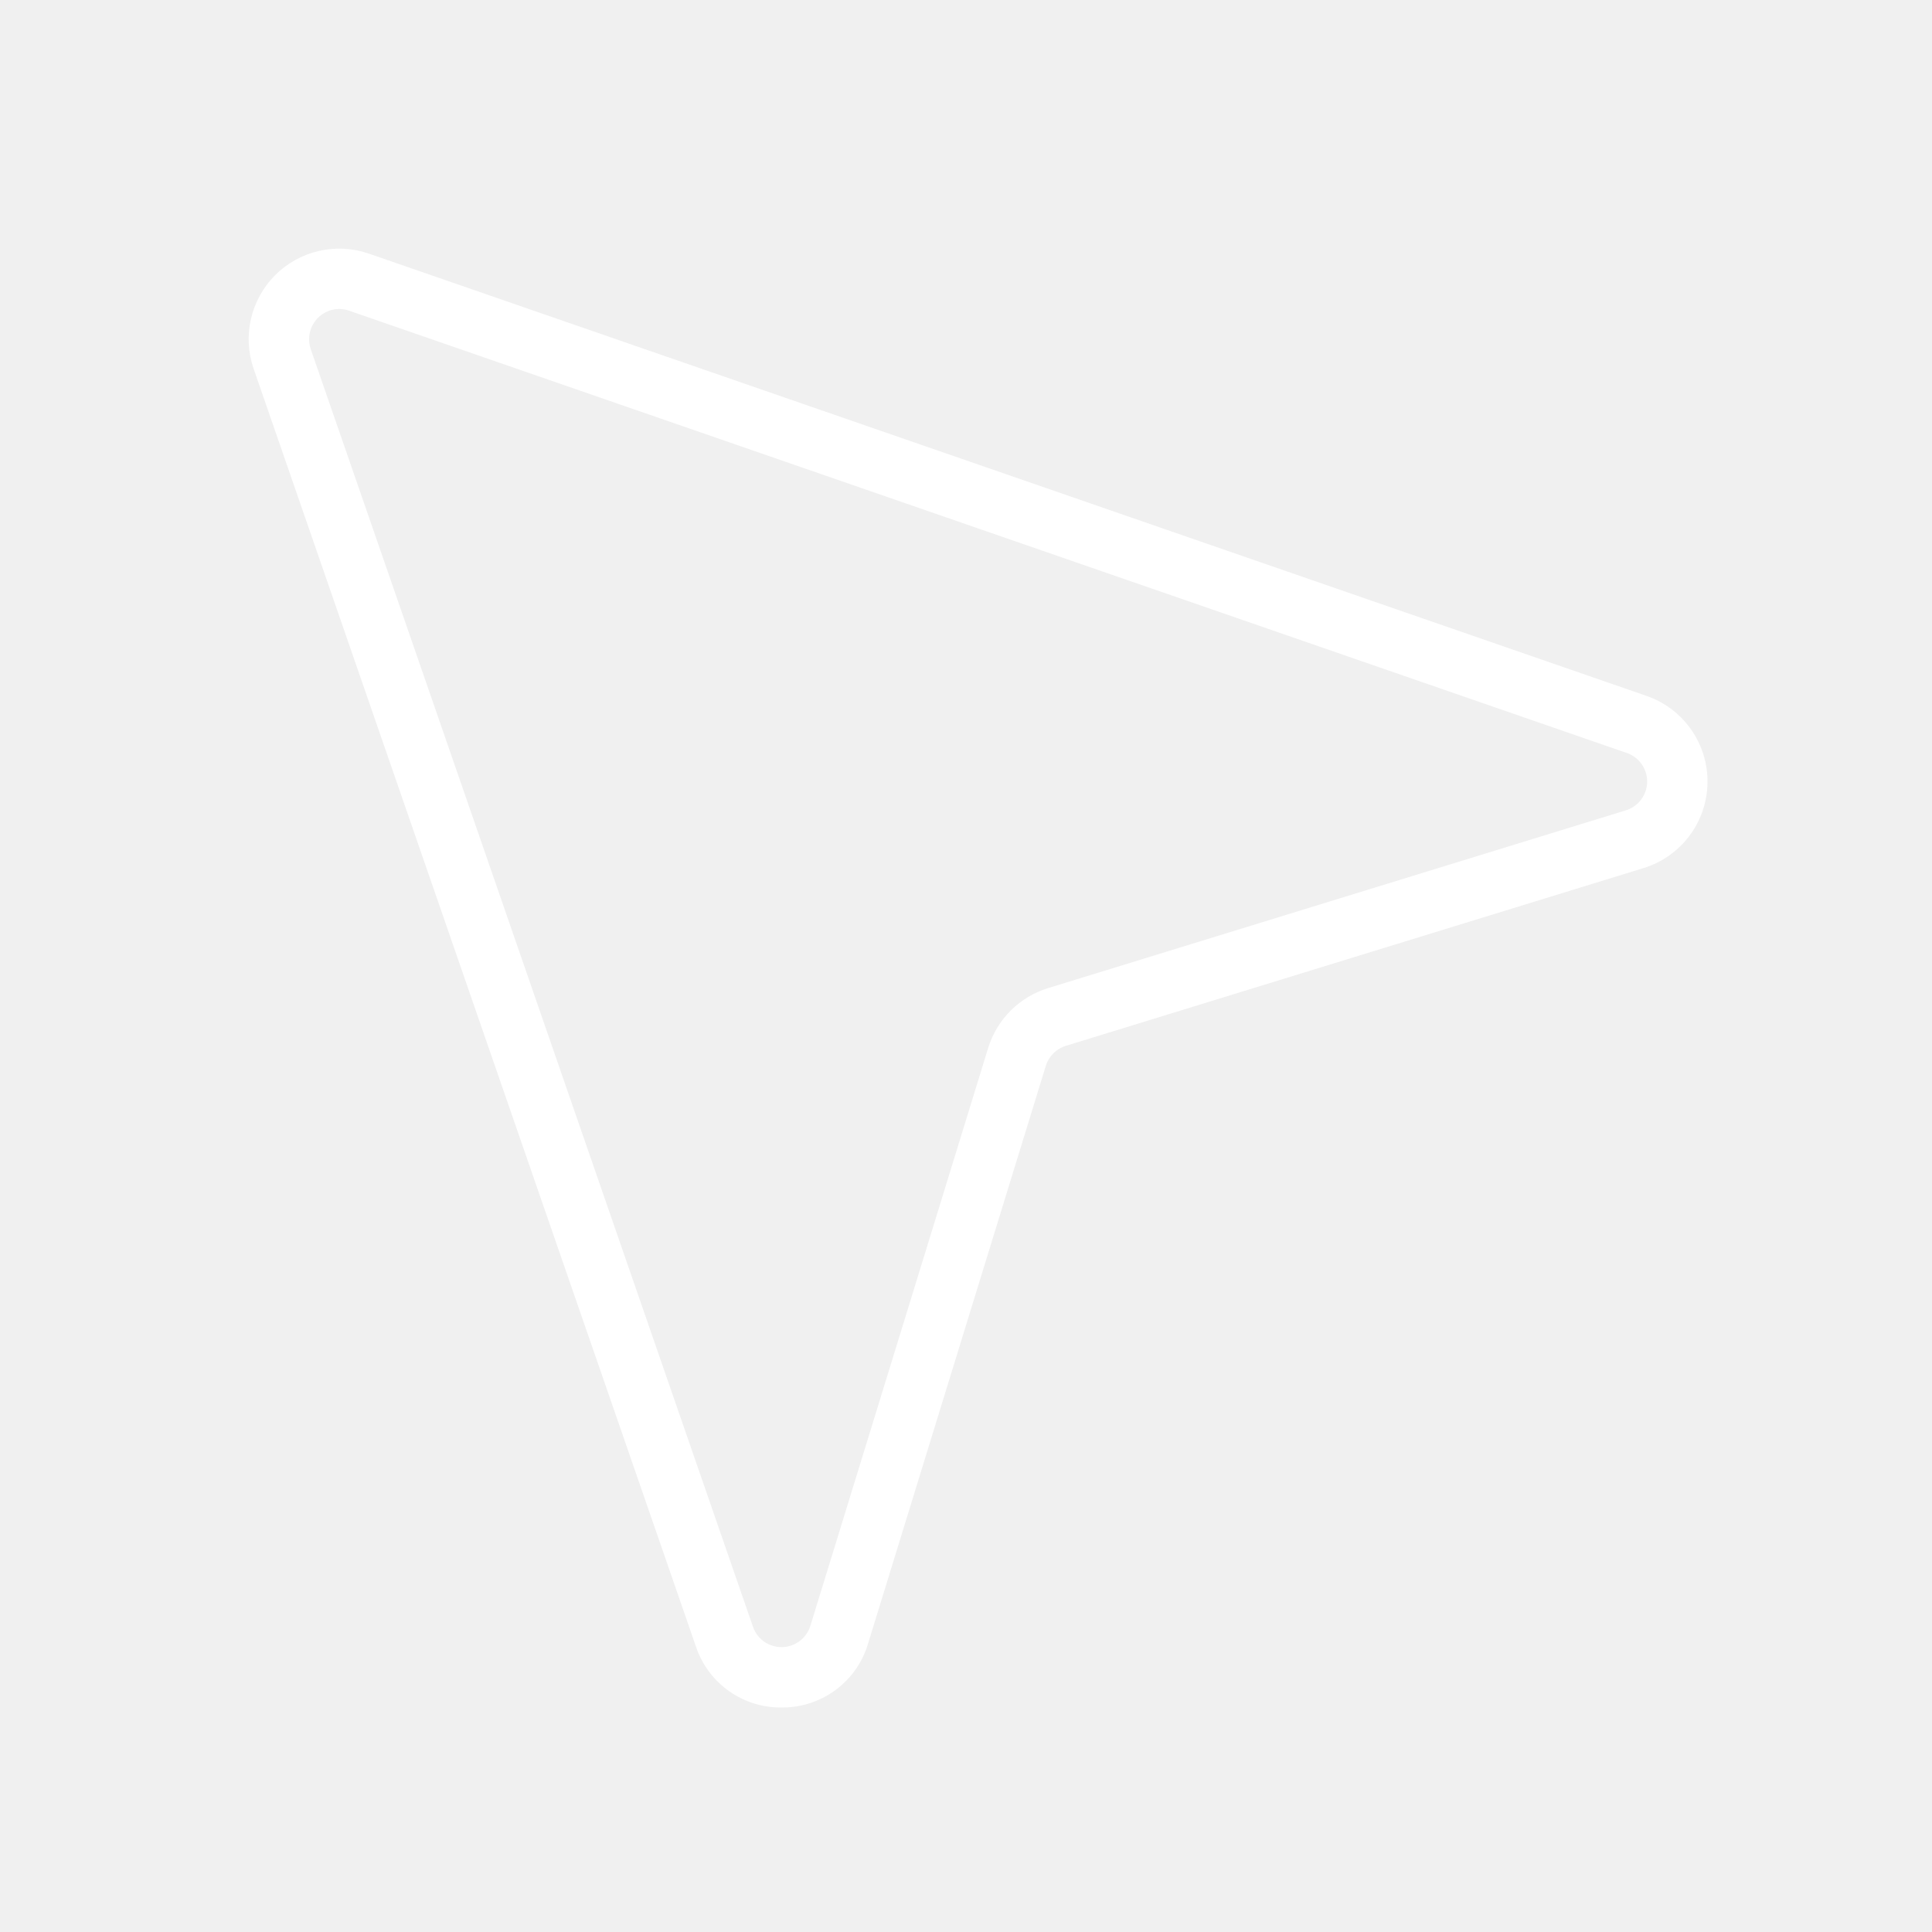
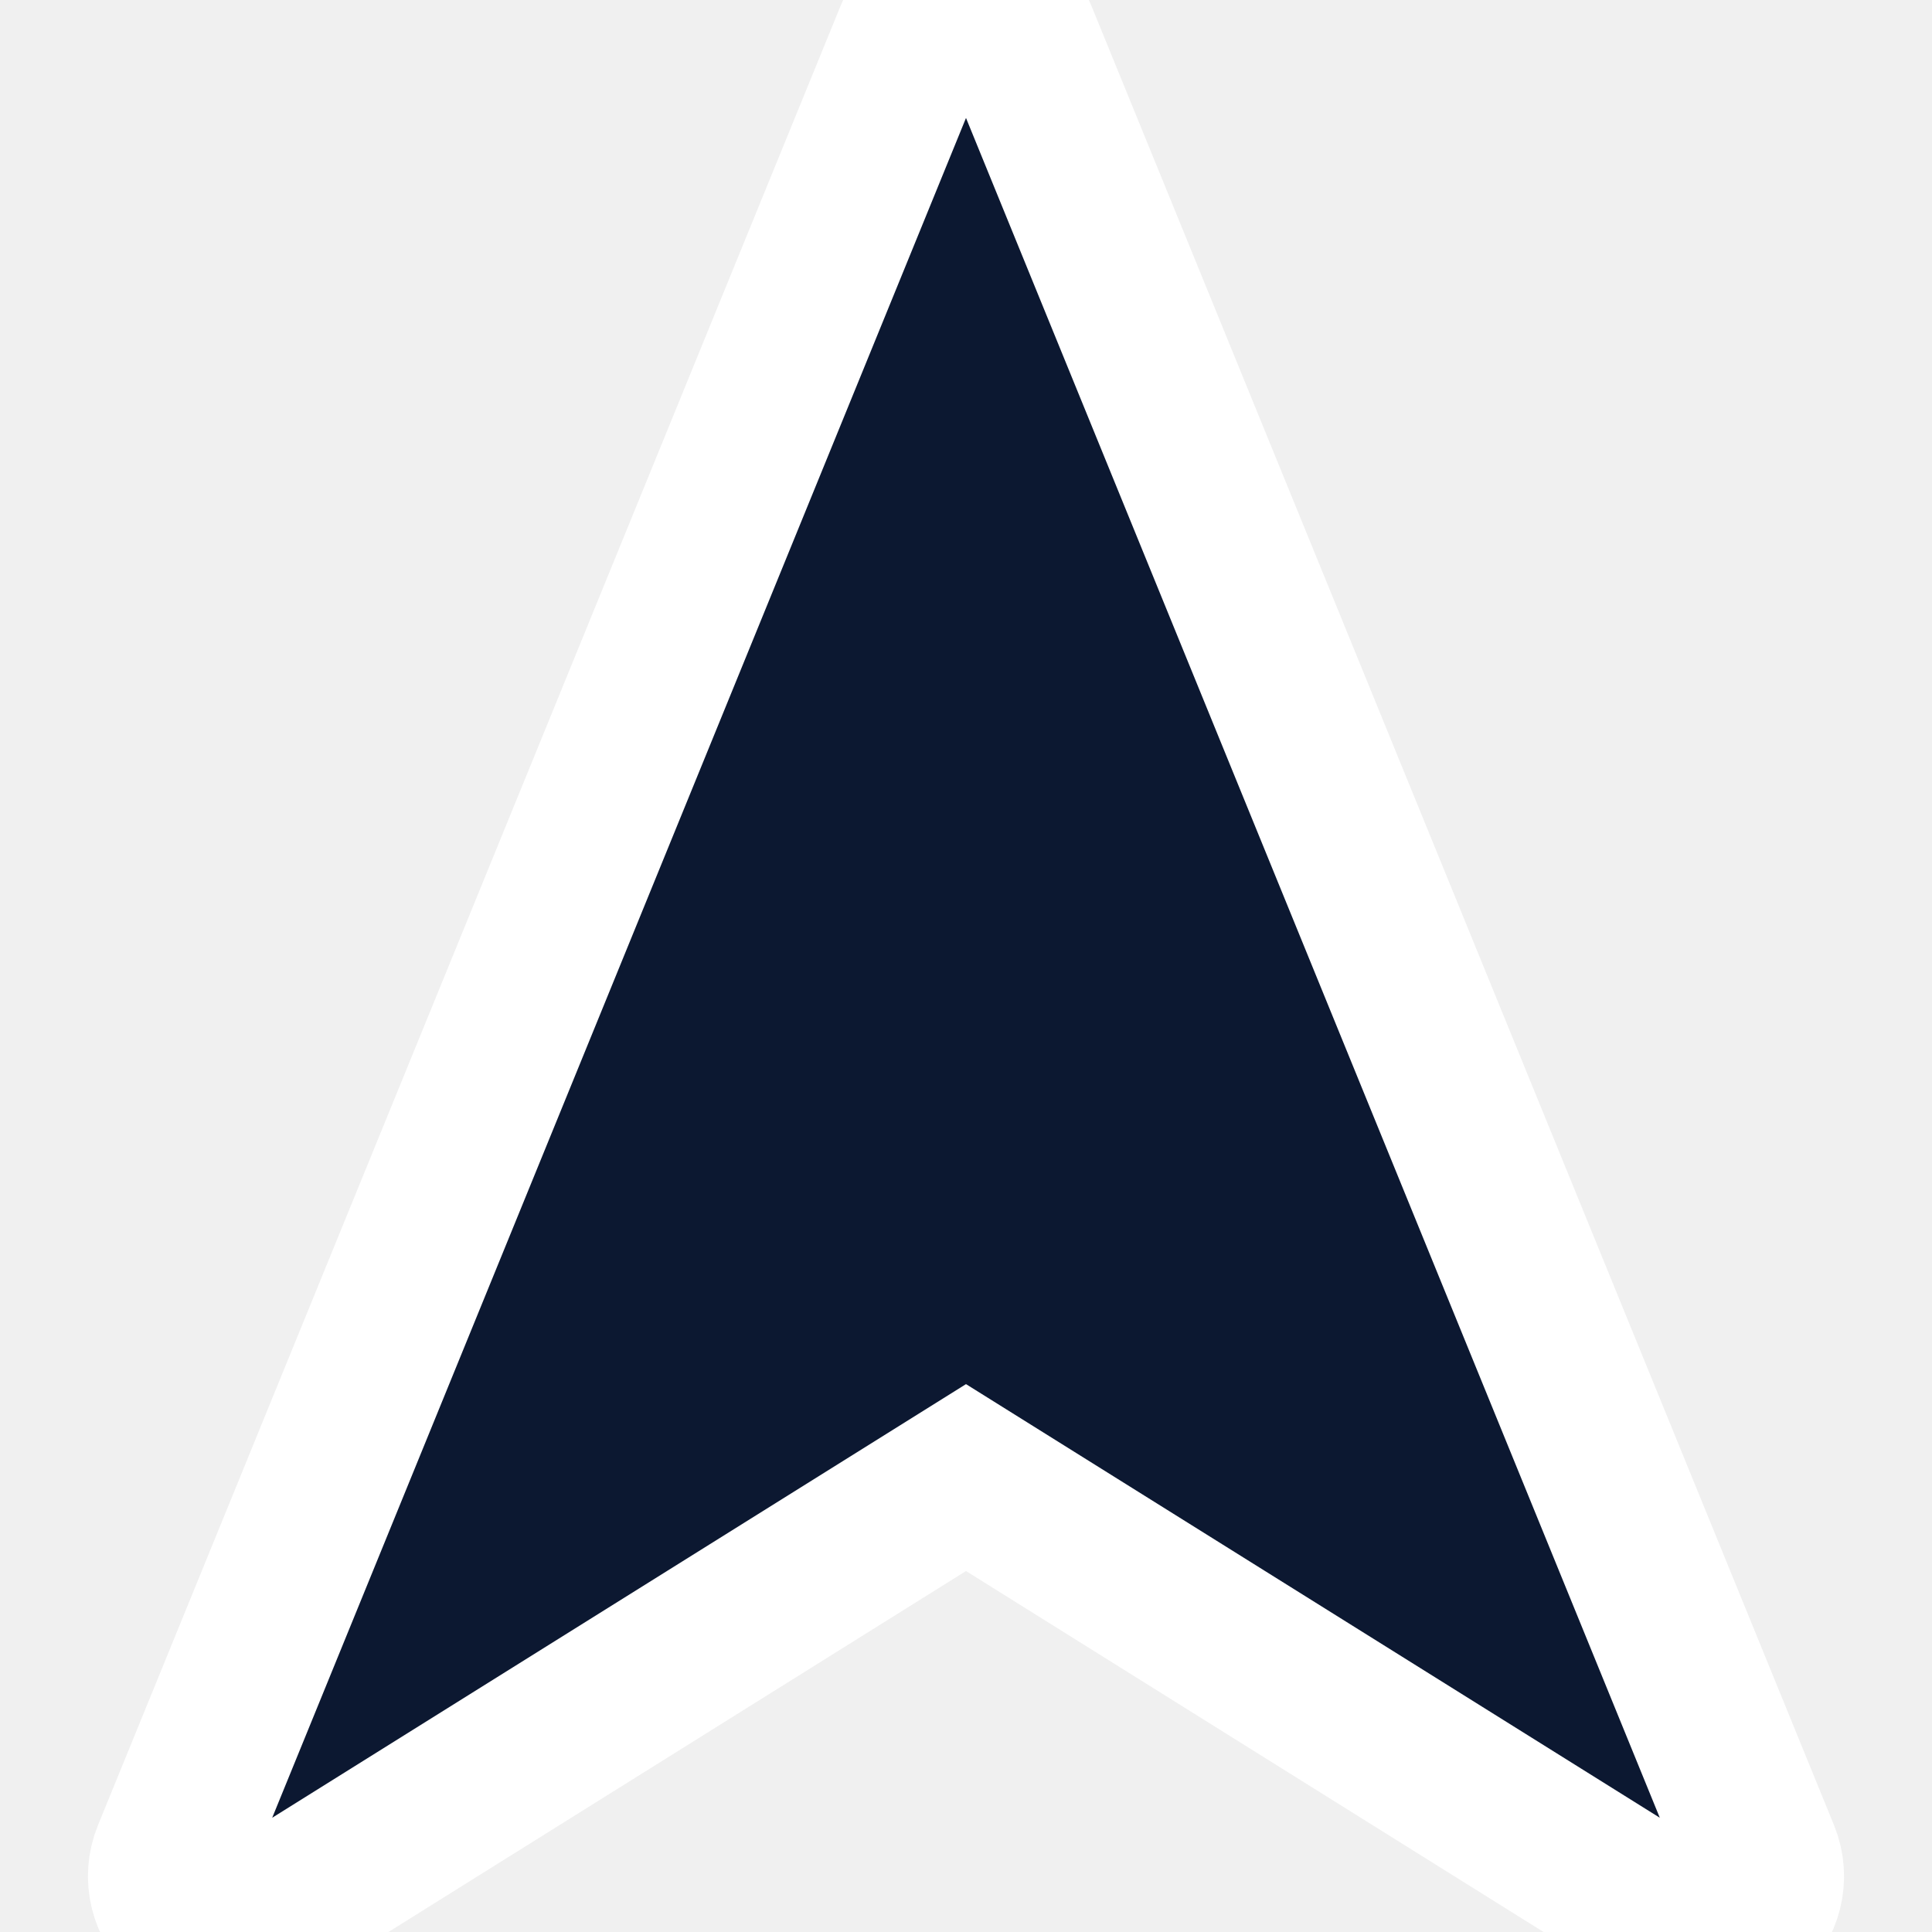
- <svg xmlns="http://www.w3.org/2000/svg" fill="#ffffff" width="800px" height="800px" viewBox="0 0 256 256" id="Flat">
-   <path d="M103.54,226.251a11.819,11.819,0,0,1-11.325-8.074L33.61,48.873A12,12,0,0,1,48.876,33.607L218.179,92.213a12,12,0,0,1-.396,22.81l-76.556,23.556a3.993,3.993,0,0,0-2.647,2.646l-23.556,76.556a11.825,11.825,0,0,1-11.261,8.469C103.689,226.25,103.614,226.251,103.54,226.251ZM44.916,40.938a4.014,4.014,0,0,0-3.745,5.318h0L99.775,215.56a4,4,0,0,0,7.603-.132l23.556-76.557a11.989,11.989,0,0,1,7.942-7.939L215.43,107.376a3.999,3.999,0,0,0,.132-7.603L46.259,41.168A4.079,4.079,0,0,0,44.916,40.938Z" />
+ <svg xmlns="http://www.w3.org/2000/svg" version="1.1" id="Capa_1" x="0px" y="0px" viewBox="0 0 512 512" style="enable-background:new 0 0 512 512;" xml:space="preserve" fill="#0C1831">
+   <g>
+     <g>
+       <path d="M466.598,491.65L269.674,9.188C267.406,3.631,262.001,0,256,0s-11.406,3.631-13.674,9.188L45.403,491.65     c-2.422,5.933-0.741,12.751,4.161,16.879c4.902,4.125,11.905,4.623,17.341,1.227L256,391.571l189.095,118.184     c2.407,1.505,5.121,2.245,7.825,2.245c3.401,0,6.786-1.172,9.516-3.472C467.339,504.401,469.02,497.582,466.598,491.65z" stroke="white" stroke-width="42" />
+     </g>
+   </g>
</svg>
